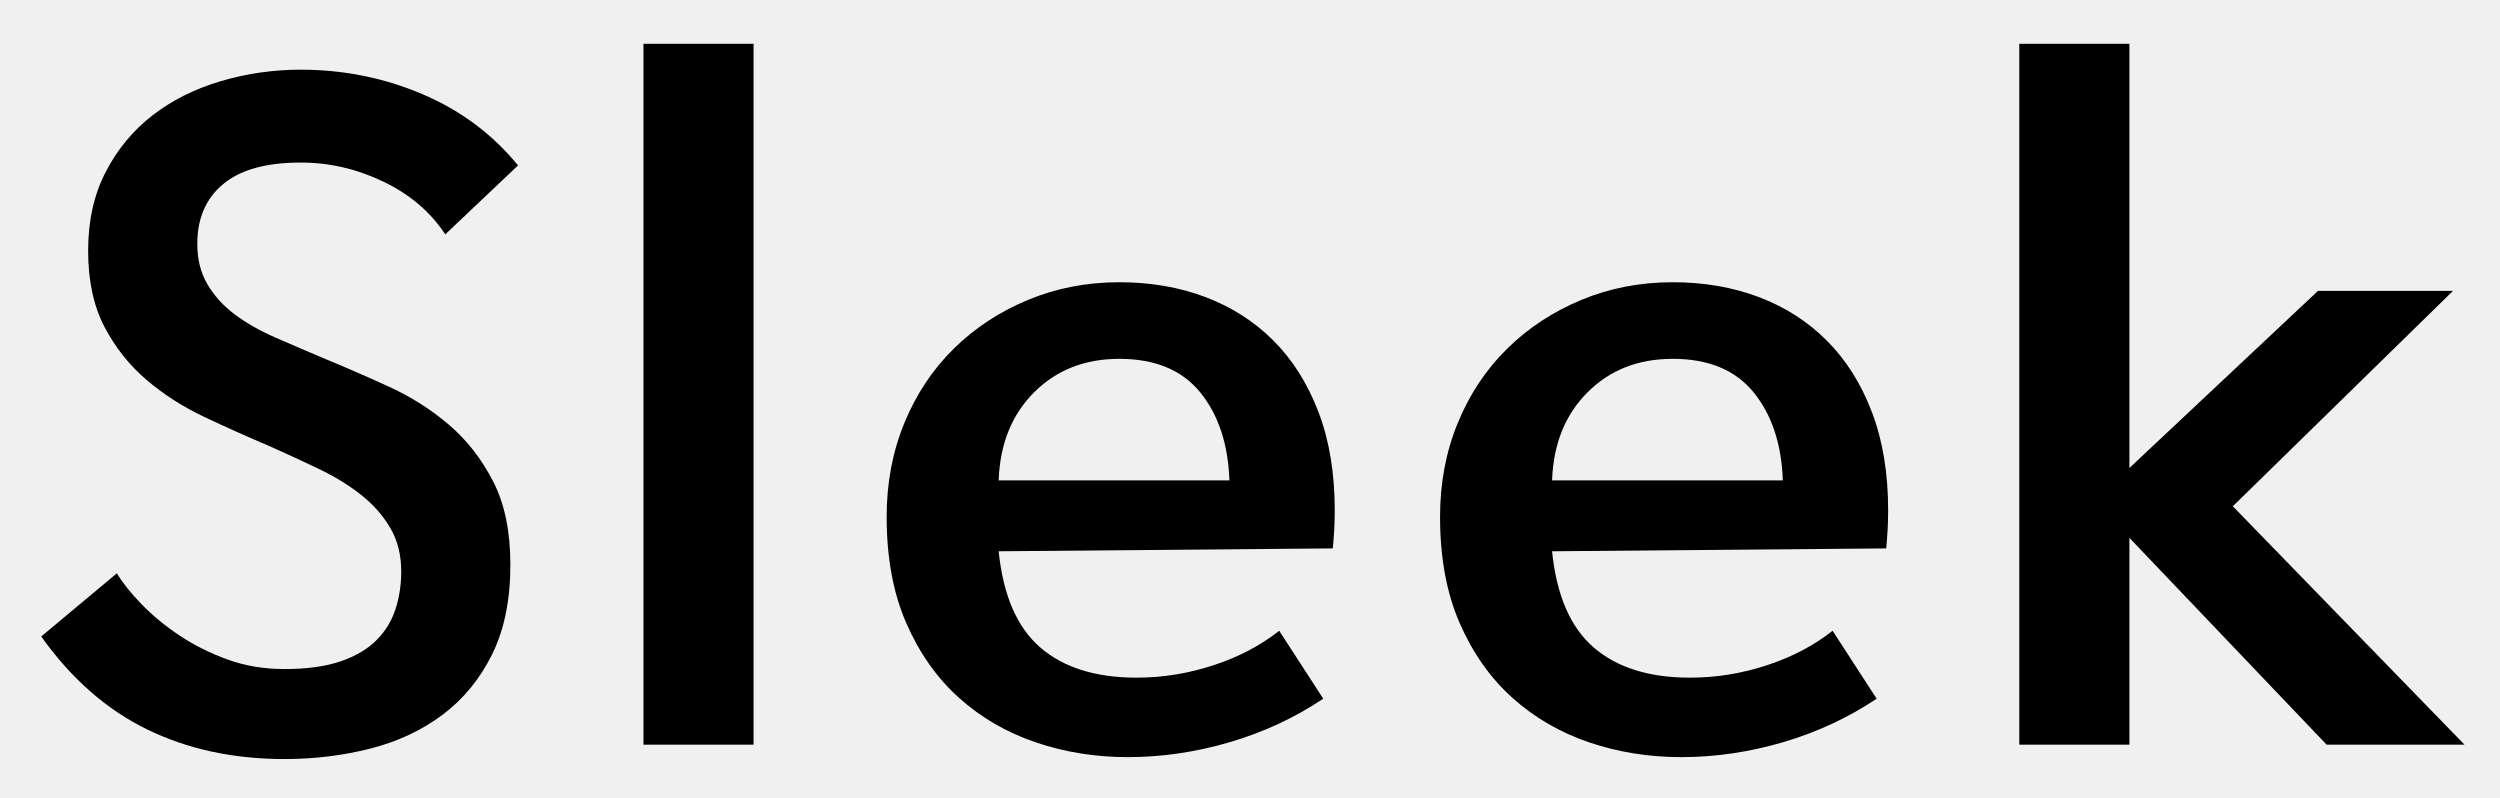
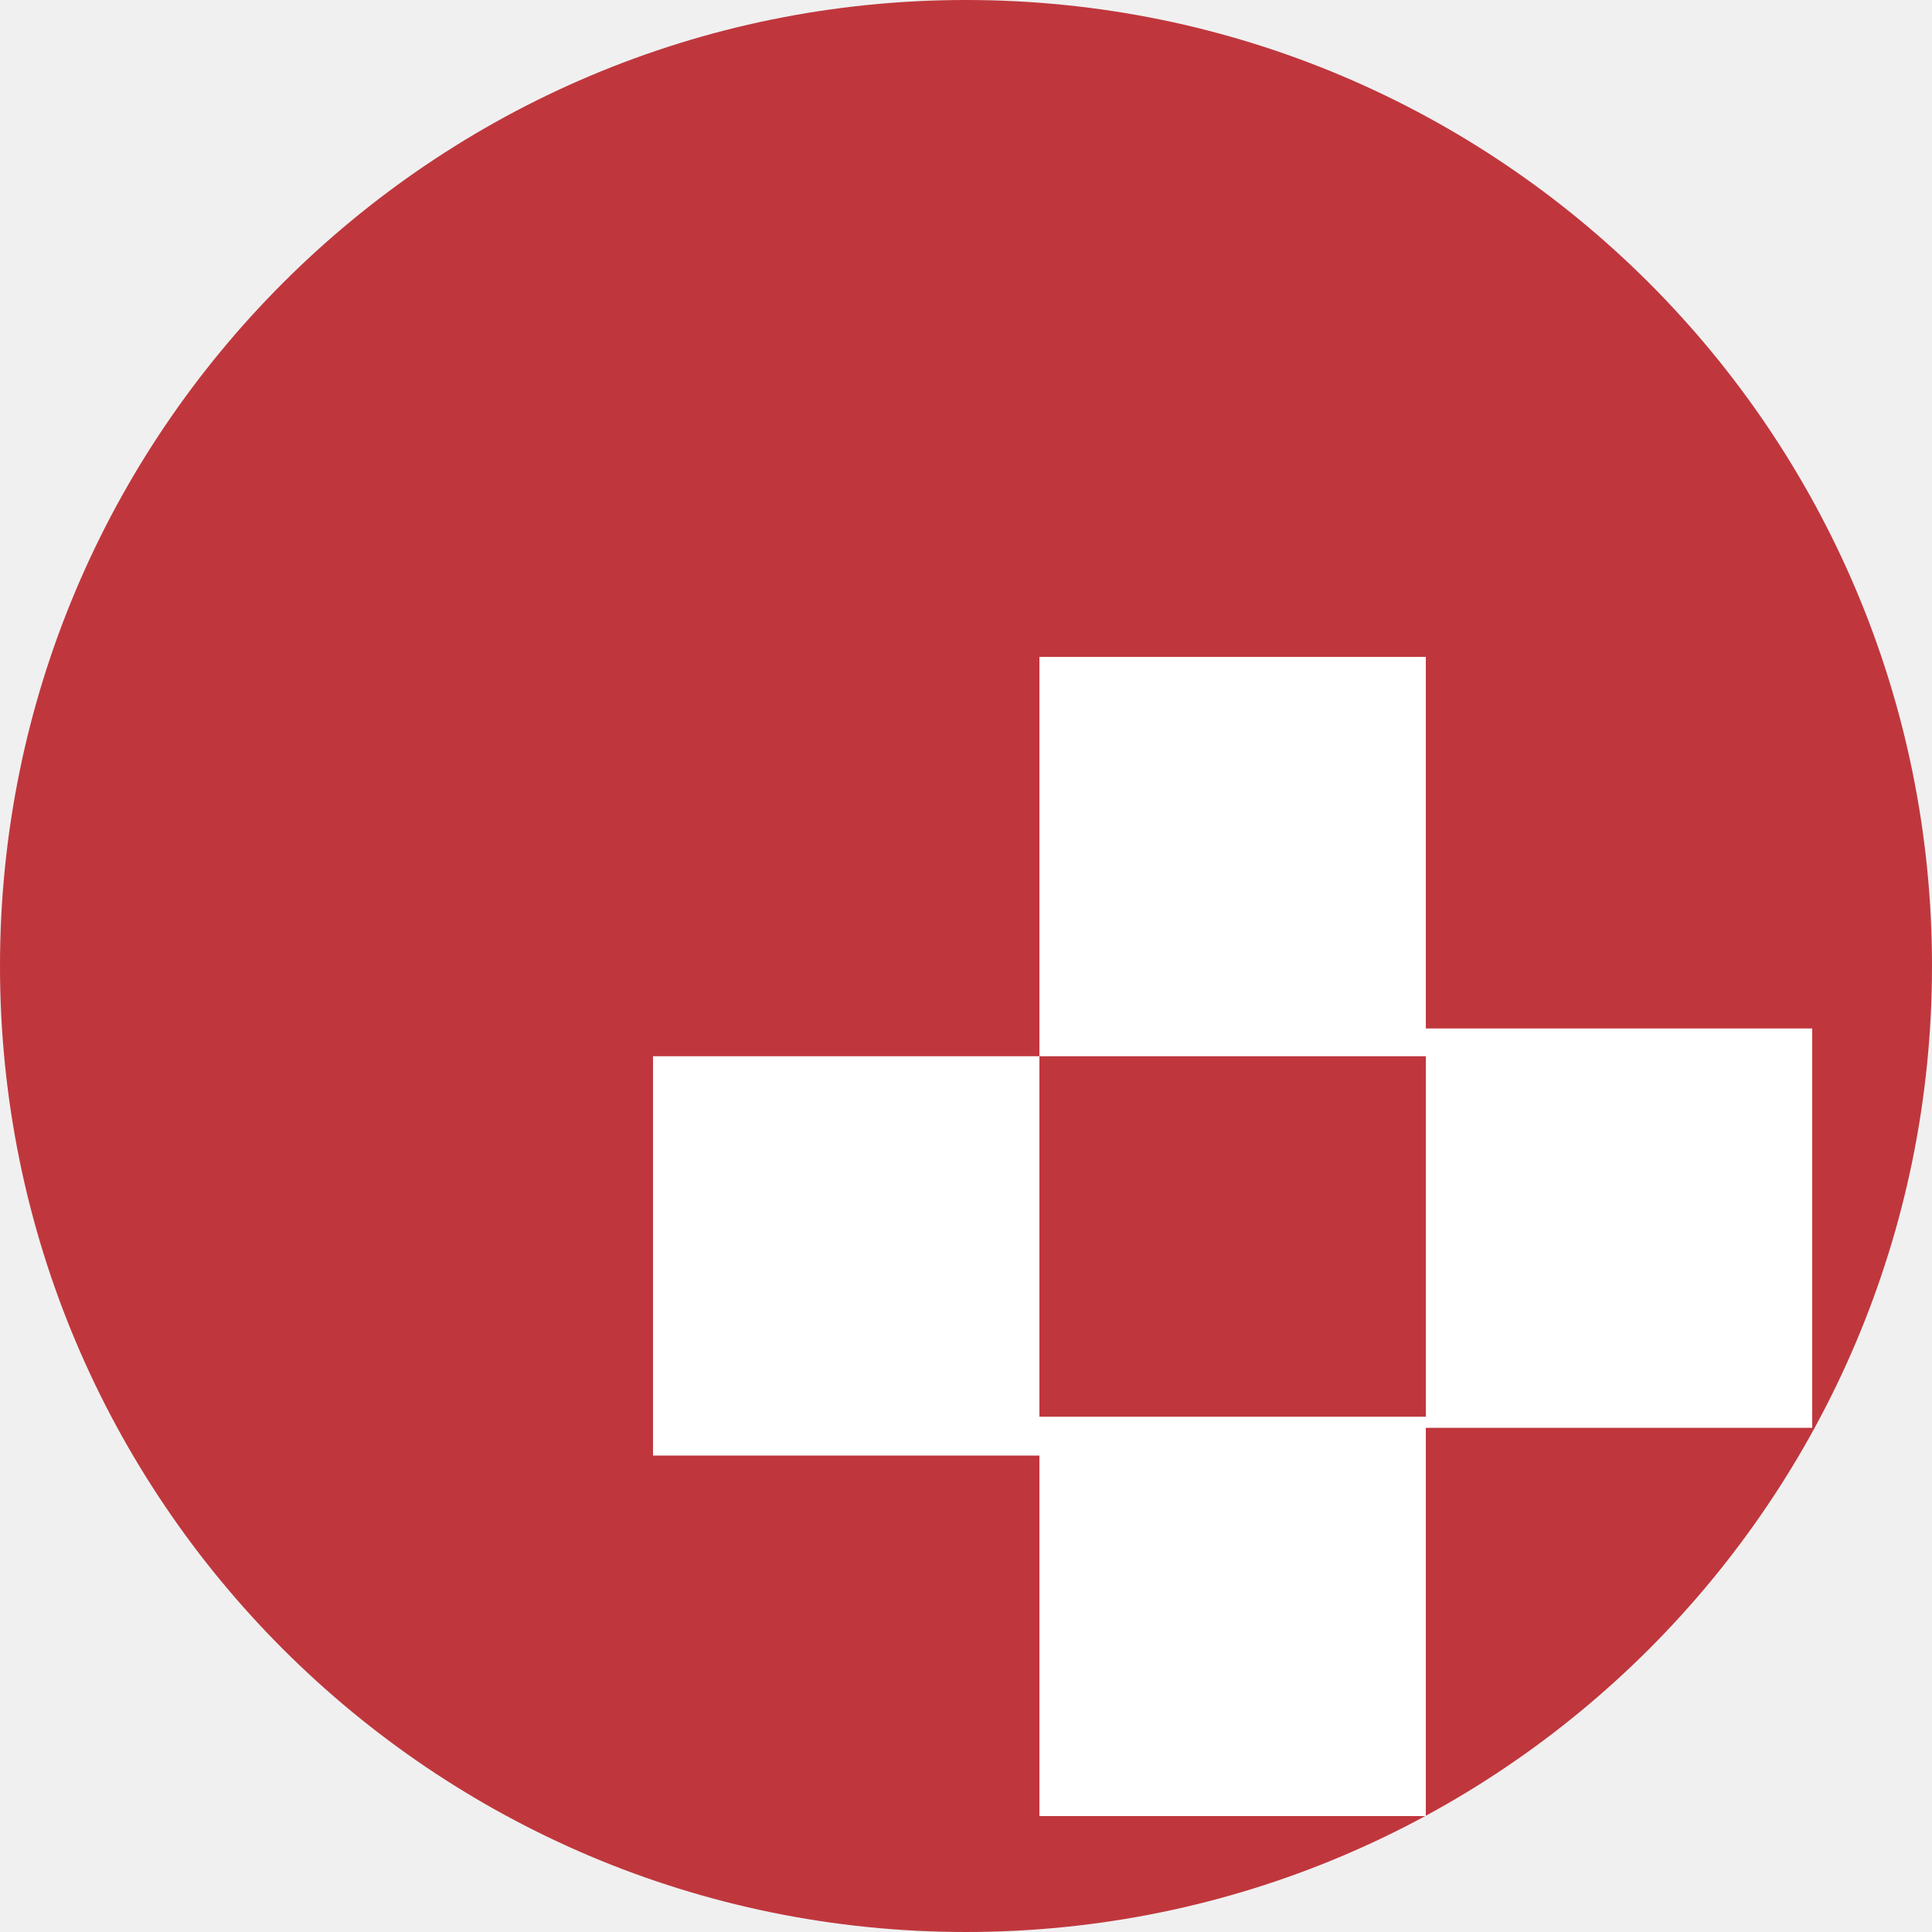
- <svg xmlns="http://www.w3.org/2000/svg" class="logo" viewBox="0 0 47 15" version="1.1">
-   <g id="logo" transform="translate(-113, -89)">
-     <path d="M114.657,93.712 C114.657,93.148 114.768,92.653 114.99,92.227 C115.212,91.801 115.506,91.447 115.872,91.165 C116.238,90.883 116.664,90.67 117.15,90.526 C117.636,90.382 118.137,90.31 118.653,90.31 C119.457,90.31 120.219,90.463 120.939,90.769 C121.659,91.075 122.259,91.522 122.739,92.11 L121.371,93.406 C121.095,92.986 120.708,92.656 120.21,92.416 C119.712,92.176 119.193,92.056 118.653,92.056 C118.005,92.056 117.519,92.191 117.195,92.461 C116.871,92.731 116.709,93.106 116.709,93.586 C116.709,93.874 116.772,94.126 116.898,94.342 C117.024,94.558 117.195,94.747 117.411,94.909 C117.627,95.071 117.879,95.215 118.167,95.341 C118.455,95.467 118.755,95.596 119.067,95.728 C119.475,95.896 119.889,96.076 120.309,96.268 C120.729,96.46 121.107,96.7 121.443,96.988 C121.779,97.276 122.055,97.63 122.271,98.05 C122.487,98.47 122.595,98.992 122.595,99.616 C122.595,100.276 122.481,100.837 122.253,101.299 C122.025,101.761 121.716,102.139 121.326,102.433 C120.936,102.727 120.483,102.94 119.967,103.072 C119.451,103.204 118.911,103.27 118.347,103.27 C117.387,103.27 116.526,103.084 115.764,102.712 C115.002,102.34 114.339,101.758 113.775,100.966 L115.197,99.778 C115.305,99.958 115.461,100.153 115.665,100.363 C115.869,100.573 116.106,100.768 116.376,100.948 C116.646,101.128 116.946,101.278 117.276,101.398 C117.606,101.518 117.963,101.578 118.347,101.578 C118.767,101.578 119.118,101.53 119.4,101.434 C119.682,101.338 119.907,101.206 120.075,101.038 C120.243,100.87 120.363,100.675 120.435,100.453 C120.507,100.231 120.543,99.994 120.543,99.742 C120.543,99.43 120.474,99.157 120.336,98.923 C120.198,98.689 120.015,98.482 119.787,98.302 C119.559,98.122 119.295,97.96 118.995,97.816 C118.695,97.672 118.383,97.528 118.059,97.384 C117.663,97.216 117.261,97.036 116.853,96.844 C116.445,96.652 116.079,96.418 115.755,96.142 C115.431,95.866 115.167,95.533 114.963,95.143 C114.759,94.753 114.657,94.276 114.657,93.712 Z M127.167,89.824 L127.167,103 L125.097,103 L125.097,89.824 L127.167,89.824 Z M131.775,99.364 C131.859,100.192 132.12,100.795 132.558,101.173 C132.996,101.551 133.599,101.74 134.367,101.74 C134.859,101.74 135.342,101.662 135.816,101.506 C136.29,101.35 136.701,101.134 137.049,100.858 L137.877,102.136 C137.337,102.496 136.749,102.769 136.113,102.955 C135.477,103.141 134.841,103.234 134.205,103.234 C133.593,103.234 133.014,103.141 132.468,102.955 C131.922,102.769 131.442,102.49 131.028,102.118 C130.614,101.746 130.284,101.278 130.038,100.714 C129.792,100.15 129.669,99.484 129.669,98.716 C129.669,98.08 129.78,97.492 130.002,96.952 C130.224,96.412 130.533,95.947 130.929,95.557 C131.325,95.167 131.79,94.861 132.324,94.639 C132.858,94.417 133.431,94.306 134.043,94.306 C134.631,94.306 135.171,94.399 135.663,94.585 C136.155,94.771 136.581,95.044 136.941,95.404 C137.301,95.764 137.583,96.211 137.787,96.745 C137.991,97.279 138.093,97.894 138.093,98.59 C138.093,98.722 138.09,98.842 138.084,98.95 C138.078,99.058 138.069,99.178 138.057,99.31 L131.775,99.364 Z M134.043,95.746 C133.395,95.746 132.861,95.956 132.441,96.376 C132.021,96.796 131.799,97.348 131.775,98.032 L136.113,98.032 C136.089,97.348 135.906,96.796 135.564,96.376 C135.222,95.956 134.715,95.746 134.043,95.746 Z M142.179,99.364 C142.263,100.192 142.524,100.795 142.962,101.173 C143.4,101.551 144.003,101.74 144.771,101.74 C145.263,101.74 145.746,101.662 146.22,101.506 C146.694,101.35 147.105,101.134 147.453,100.858 L148.281,102.136 C147.741,102.496 147.153,102.769 146.517,102.955 C145.881,103.141 145.245,103.234 144.609,103.234 C143.997,103.234 143.418,103.141 142.872,102.955 C142.326,102.769 141.846,102.49 141.432,102.118 C141.018,101.746 140.688,101.278 140.442,100.714 C140.196,100.15 140.073,99.484 140.073,98.716 C140.073,98.08 140.184,97.492 140.406,96.952 C140.628,96.412 140.937,95.947 141.333,95.557 C141.729,95.167 142.194,94.861 142.728,94.639 C143.262,94.417 143.835,94.306 144.447,94.306 C145.035,94.306 145.575,94.399 146.067,94.585 C146.559,94.771 146.985,95.044 147.345,95.404 C147.705,95.764 147.987,96.211 148.191,96.745 C148.395,97.279 148.497,97.894 148.497,98.59 C148.497,98.722 148.494,98.842 148.488,98.95 C148.482,99.058 148.473,99.178 148.461,99.31 L142.179,99.364 Z M144.447,95.746 C143.799,95.746 143.265,95.956 142.845,96.376 C142.425,96.796 142.203,97.348 142.179,98.032 L146.517,98.032 C146.493,97.348 146.31,96.796 145.968,96.376 C145.626,95.956 145.119,95.746 144.447,95.746 Z M153.033,89.824 L153.033,97.798 L156.579,94.468 L159.117,94.468 L154.977,98.518 L159.333,103 L156.741,103 L153.033,99.112 L153.033,103 L150.963,103 L150.963,89.824 L153.033,89.824 Z" id="Sleek" />
+ <svg xmlns="http://www.w3.org/2000/svg" width="30px" height="30px" viewBox="0 0 30 30" version="1.1">
+   <g id="Page-1" stroke="none" stroke-width="1" fill="none" fill-rule="evenodd">
+     <g id="logo">
+       <g>
+         <circle id="Oval" fill="#BF373D" cx="15" cy="15" r="15" />
+         <g id="grid" transform="translate(10.14, 10.2)" fill="#FFFFFF">
+           <rect id="Rectangle" x="6" y="0" width="6" height="6.201" />
+           <rect id="Rectangle" x="0" y="6.201" width="6" height="6.201" />
+           <rect id="Rectangle" x="12" y="5.77" width="6" height="6.201" />
+           <rect id="Rectangle" x="6" y="11.799" width="6" height="6.201" />
+         </g>
+       </g>
+     </g>
  </g>
</svg>
